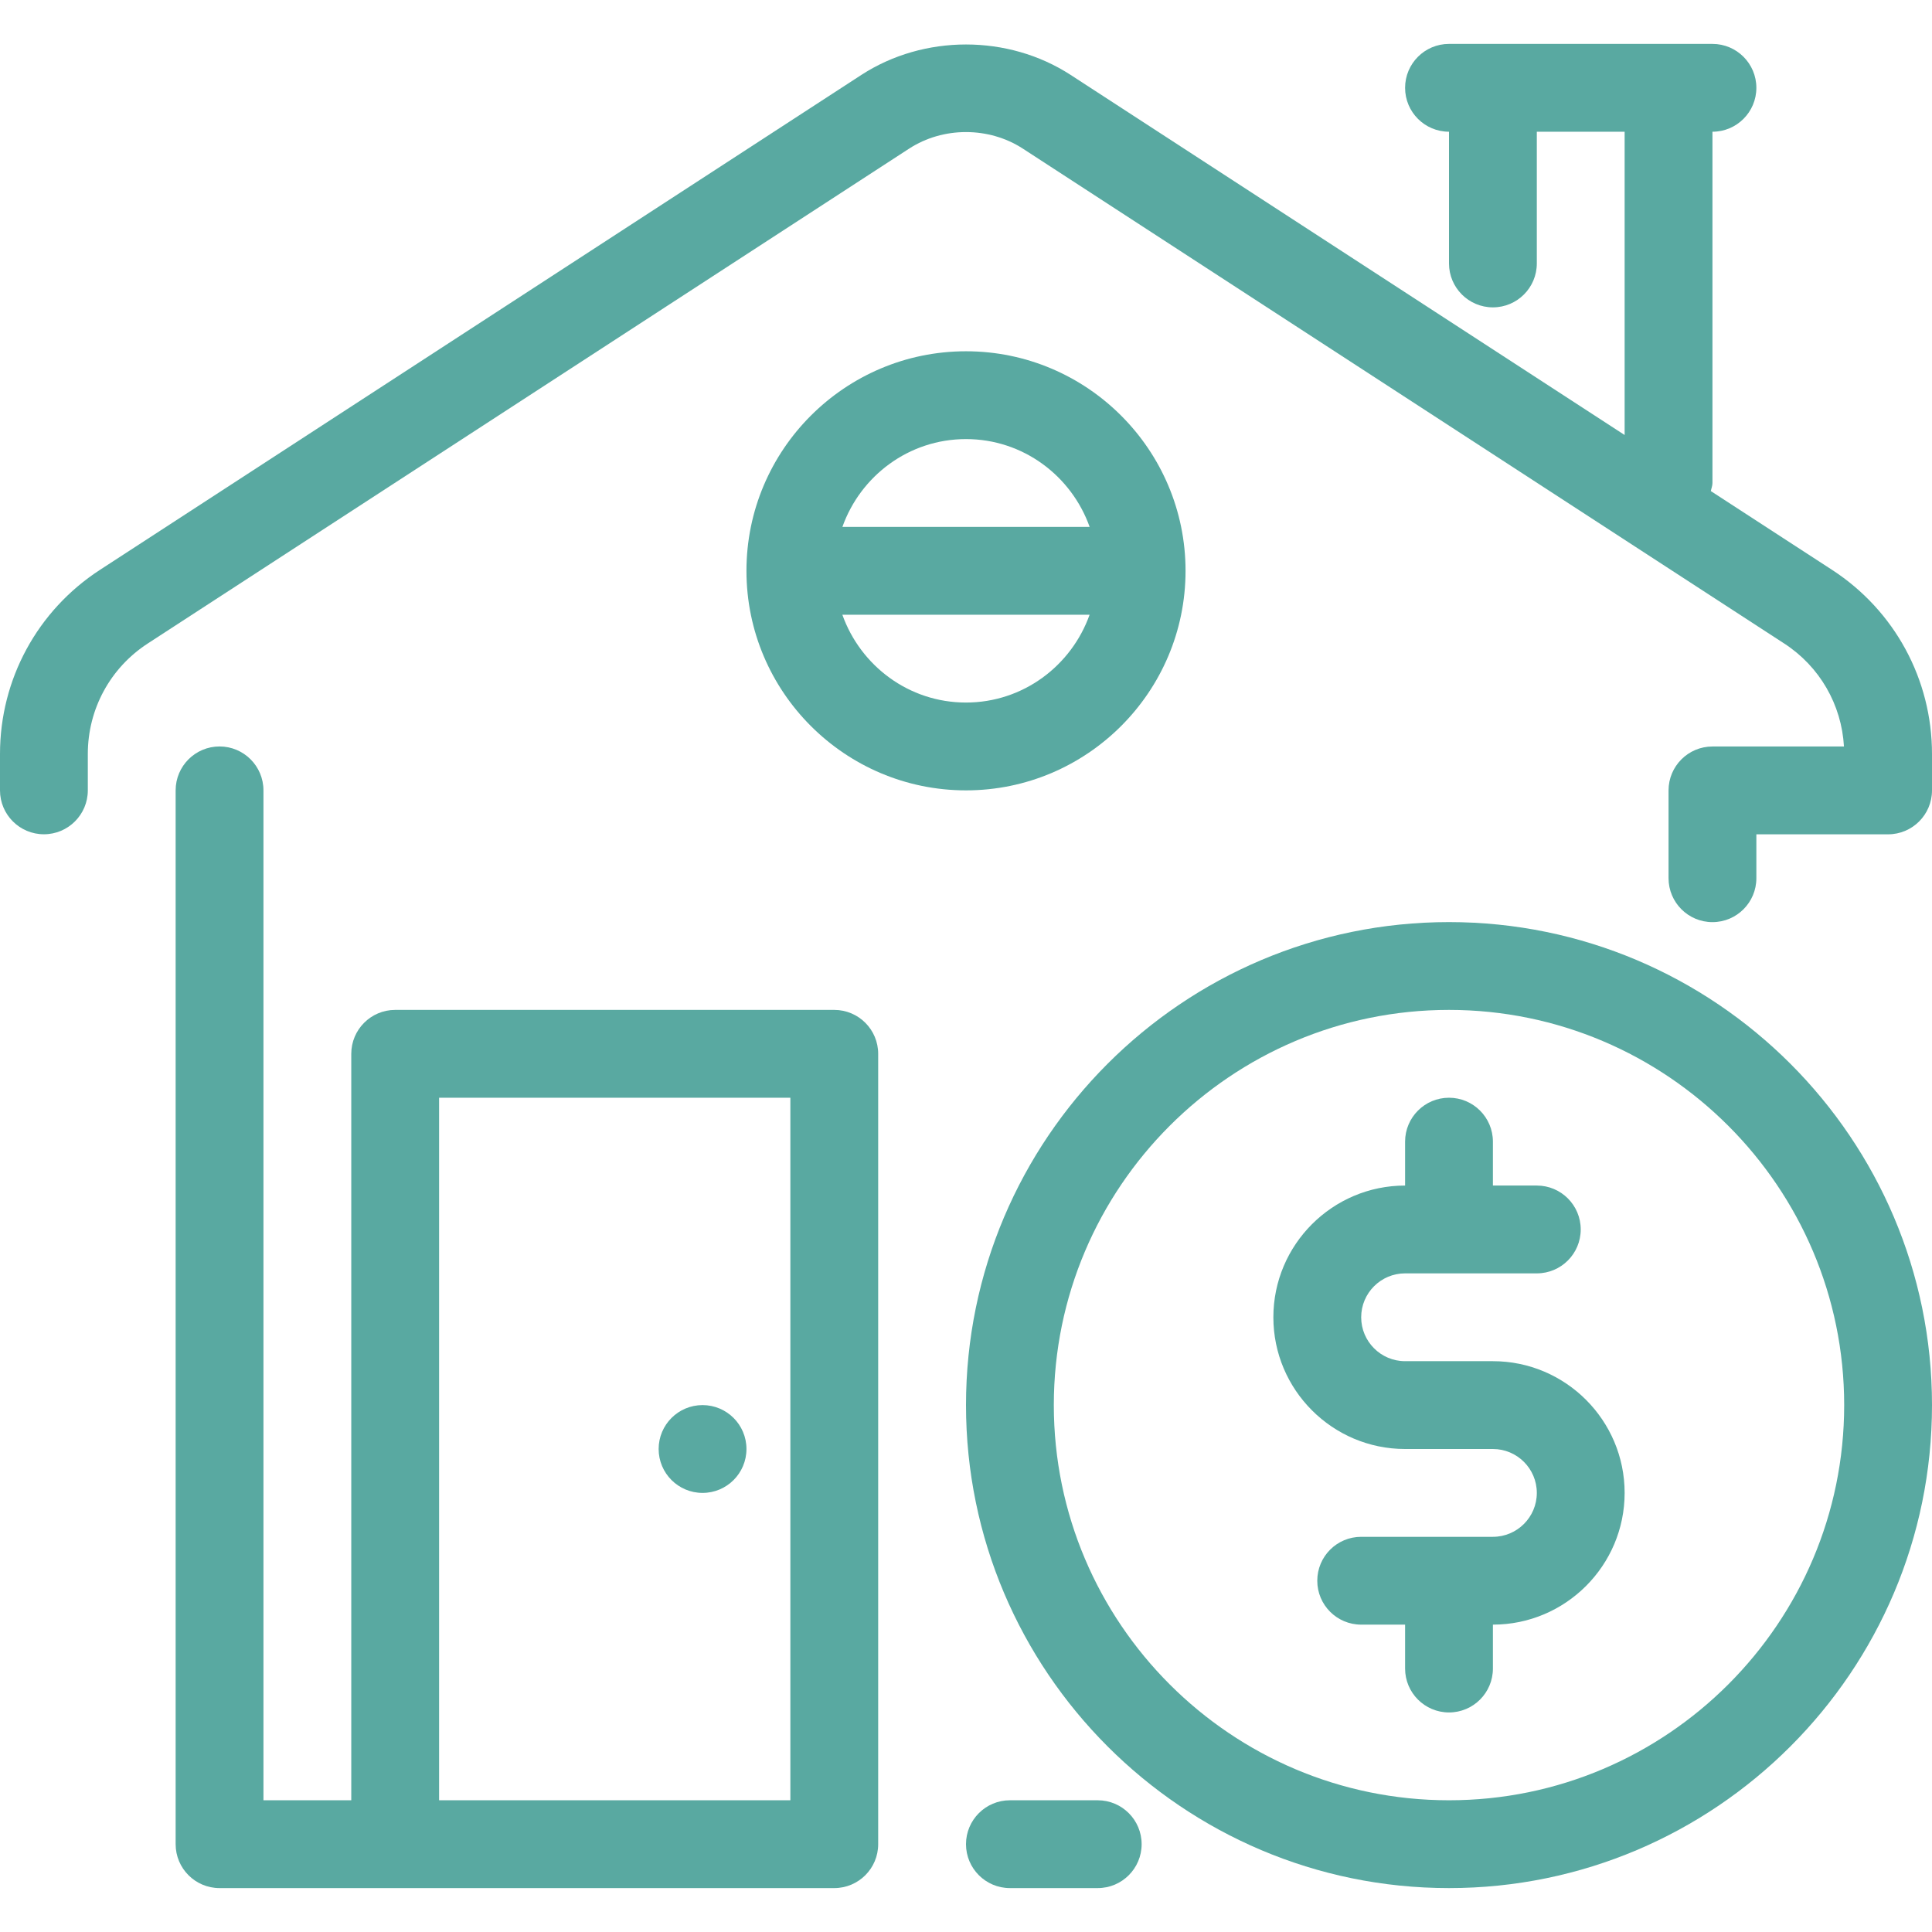
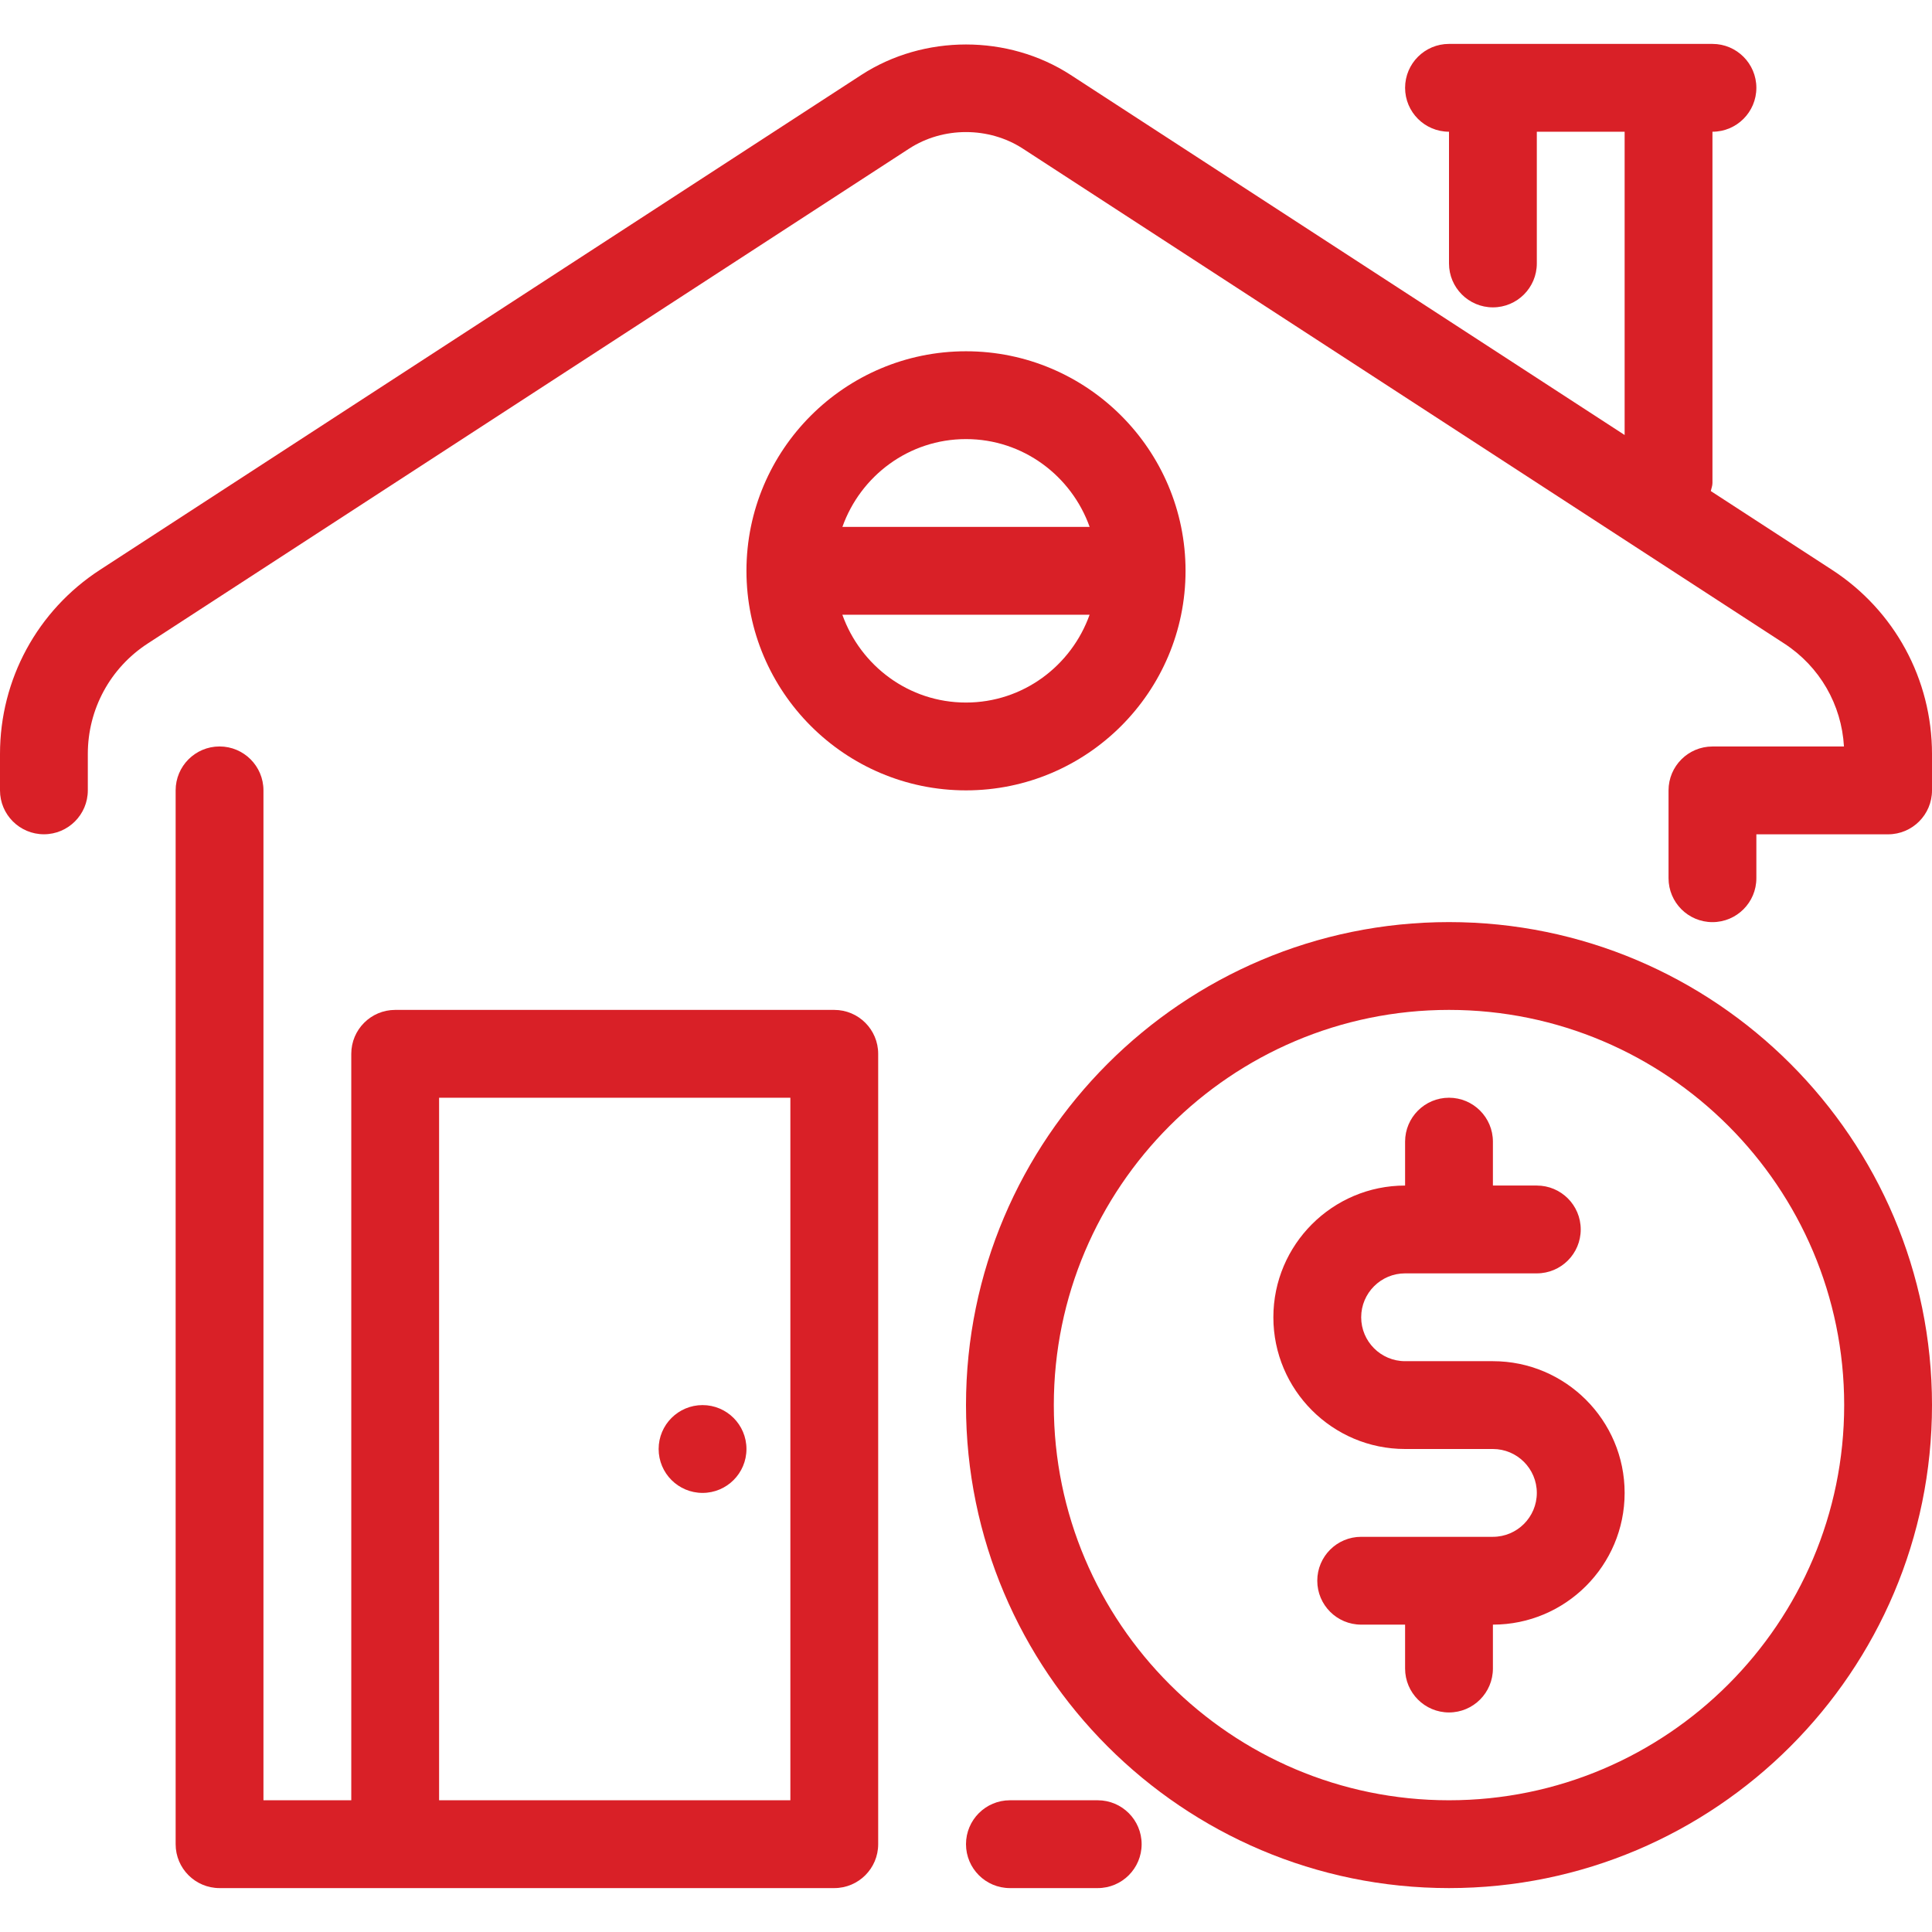
- <svg xmlns="http://www.w3.org/2000/svg" version="1.1" id="Capa_1" x="0px" y="0px" viewBox="0 0 512 512" style="enable-background:new 0 0 512 512;" xml:space="preserve" width="512px" height="512px">
+ <svg xmlns="http://www.w3.org/2000/svg" version="1.1" id="Capa_1" x="0px" y="0px" width="512px" height="512px" viewBox="0 0 512 512" enable-background="new 0 0 512 512" xml:space="preserve">
  <g>
    <g>
-       <path d="M290.909,477.091h-23.273c-6.423,0-11.636,5.213-11.636,11.636c0,6.423,5.213,11.636,11.636,11.636h23.273    c6.423,0,11.636-5.213,11.636-11.636C302.545,482.304,297.332,477.091,290.909,477.091z" fill="#59a9a1" />
+       <path fill="#D92027" d="M290.909,477.091h-23.273c-6.423,0-11.636,5.213-11.636,11.636c0,6.424,5.213,11.637,11.636,11.637h23.273    c6.423,0,11.636-5.213,11.636-11.637C302.545,482.304,297.332,477.091,290.909,477.091z" />
    </g>
  </g>
  <g>
    <g>
-       <path d="M221.091,267.636H104.727c-6.423,0-11.636,5.213-11.636,11.636v197.818H69.818V209.455    c0-6.423-5.213-11.636-11.636-11.636s-11.636,5.213-11.636,11.636v279.273c0,6.423,5.213,11.636,11.636,11.636h162.909    c6.423,0,11.636-5.213,11.636-11.636V279.273C232.727,272.849,227.514,267.636,221.091,267.636z M209.455,477.091h-93.091V290.909    h93.091V477.091z" fill="#59a9a1" />
+       <path fill="#D92027" d="M221.091,267.636H104.727c-6.423,0-11.636,5.214-11.636,11.636V477.09H69.818V209.455    c0-6.423-5.213-11.636-11.636-11.636c-6.423,0-11.636,5.213-11.636,11.636v279.273c0,6.423,5.213,11.636,11.636,11.636h162.909    c6.423,0,11.636-5.213,11.636-11.636V279.273C232.727,272.85,227.514,267.636,221.091,267.636z M209.455,477.091h-93.091V290.909    h93.091V477.091z" />
    </g>
  </g>
  <g>
    <g>
-       <circle cx="186.182" cy="384" r="11.636" fill="#59a9a1" />
+       <circle fill="#D92027" cx="186.182" cy="384" r="11.636" />
    </g>
  </g>
  <g>
    <g>
-       <path d="M256,93.091c-32.081,0-58.182,26.1-58.182,58.182c0,32.081,26.1,58.182,58.182,58.182c32.081,0,58.182-26.1,58.182-58.182    C314.182,119.191,288.081,93.091,256,93.091z M255.988,186.182c-15.151,0-27.939-9.763-32.756-23.273h65.524    C283.939,176.419,271.139,186.182,255.988,186.182z M223.244,139.636c4.806-13.51,17.606-23.273,32.756-23.273    c15.151,0,27.951,9.763,32.768,23.273H223.244z" fill="#59a9a1" />
+       <path fill="#D92027" d="M256,93.091c-32.081,0-58.182,26.1-58.182,58.182c0,32.081,26.1,58.182,58.182,58.182    c32.081,0,58.182-26.1,58.182-58.182S288.081,93.091,256,93.091z M255.988,186.182c-15.151,0-27.939-9.763-32.756-23.273h65.524    C283.939,176.419,271.139,186.182,255.988,186.182z M223.244,139.636c4.806-13.51,17.606-23.273,32.756-23.273    c15.15,0,27.951,9.763,32.768,23.273H223.244z" />
    </g>
  </g>
  <g>
    <g>
-       <path d="M485.527,151.028l-32.14-20.887c0.14-0.721,0.431-1.385,0.431-2.141V34.909c6.423,0,11.636-5.213,11.636-11.636    s-5.213-11.636-11.636-11.636h-11.636h-46.545H384c-6.423,0-11.636,5.213-11.636,11.636S377.577,34.909,384,34.909v34.909    c0,6.423,5.213,11.636,11.636,11.636c6.423,0,11.636-5.213,11.636-11.636V34.909h23.273v80.372l-146.816-95.43    c-16.559-10.752-38.889-10.752-55.459,0L26.473,151.028C9.903,161.804,0,180.038,0,199.808v9.647    c0,6.423,5.213,11.636,11.636,11.636s11.636-5.213,11.636-11.636v-9.647c0-11.869,5.935-22.807,15.884-29.277L240.943,39.377    c8.995-5.841,21.12-5.83,30.103,0l201.798,131.165c9.391,6.097,15.197,16.198,15.825,27.287h-34.851    c-6.423,0-11.636,5.213-11.636,11.636v23.273c0,6.423,5.213,11.636,11.636,11.636c6.423,0,11.636-5.213,11.636-11.636v-11.636    h34.909c6.423,0,11.636-5.213,11.636-11.636v-9.647C512,180.038,502.097,161.804,485.527,151.028z" fill="#59a9a1" />
+       <path fill="#D92027" d="M485.527,151.028l-32.141-20.887c0.141-0.721,0.432-1.385,0.432-2.141V34.909    c6.423,0,11.636-5.213,11.636-11.636s-5.213-11.636-11.636-11.636h-11.637h-46.545H384c-6.423,0-11.636,5.213-11.636,11.636    S377.577,34.909,384,34.909v34.909c0,6.423,5.213,11.636,11.636,11.636s11.636-5.213,11.636-11.636V34.909h23.273v80.372    l-146.816-95.43c-16.559-10.752-38.889-10.752-55.458,0L26.473,151.028C9.903,161.804,0,180.038,0,199.808v9.647    c0,6.423,5.213,11.636,11.636,11.636c6.423,0,11.636-5.213,11.636-11.636v-9.647c0-11.869,5.935-22.807,15.884-29.277    L240.943,39.377c8.995-5.841,21.12-5.83,30.103,0l201.798,131.165c9.392,6.097,15.197,16.198,15.825,27.287h-34.851    c-6.424,0-11.637,5.213-11.637,11.636v23.273c0,6.423,5.213,11.636,11.637,11.636c6.423,0,11.636-5.213,11.636-11.636v-11.636    h34.909c6.423,0,11.636-5.213,11.636-11.636v-9.647C512,180.038,502.097,161.804,485.527,151.028z" />
    </g>
  </g>
  <g>
    <g>
-       <path d="M384,244.364c-70.575,0-128,57.425-128,128s57.425,128,128,128s128-57.425,128-128S454.575,244.364,384,244.364z     M384,477.091c-57.74,0-104.727-46.988-104.727-104.727S326.26,267.636,384,267.636s104.727,46.988,104.727,104.727    S441.74,477.091,384,477.091z" fill="#59a9a1" />
+       <path fill="#D92027" d="M384,244.364c-70.575,0-128,57.425-128,128s57.425,128,128,128s128-57.425,128-128    S454.575,244.364,384,244.364z M384,477.091c-57.74,0-104.727-46.988-104.727-104.727c0-57.739,46.986-104.729,104.727-104.729    s104.727,46.988,104.727,104.728C488.727,430.102,441.74,477.091,384,477.091z" />
    </g>
  </g>
  <g>
    <g>
-       <path d="M395.636,360.727h-23.273c-6.412,0-11.636-5.213-11.636-11.636s5.225-11.636,11.636-11.636h34.909    c6.423,0,11.636-5.201,11.636-11.636c0-6.435-5.213-11.636-11.636-11.636h-11.636v-11.636c0-6.423-5.213-11.636-11.636-11.636    c-6.423,0-11.636,5.213-11.636,11.636v11.636c-19.247,0-34.909,15.663-34.909,34.909c0,19.247,15.663,34.909,34.909,34.909h23.273    c6.412,0,11.636,5.213,11.636,11.636c0,6.423-5.225,11.636-11.636,11.636h-34.909c-6.423,0-11.636,5.201-11.636,11.636    s5.213,11.636,11.636,11.636h11.636v11.636c0,6.423,5.213,11.636,11.636,11.636c6.423,0,11.636-5.213,11.636-11.636v-11.636    c19.247,0,34.909-15.663,34.909-34.909C430.545,376.39,414.883,360.727,395.636,360.727z" fill="#59a9a1" />
+       <path fill="#D92027" d="M395.636,360.727h-23.272c-6.412,0-11.637-5.213-11.637-11.636s5.226-11.636,11.637-11.636h34.908    c6.424,0,11.637-5.201,11.637-11.637c0-6.435-5.213-11.635-11.637-11.635h-11.636v-11.637c0-6.423-5.213-11.636-11.636-11.636    s-11.636,5.213-11.636,11.636v11.637c-19.247,0-34.909,15.662-34.909,34.908c0,19.247,15.663,34.909,34.909,34.909h23.272    c6.412,0,11.637,5.213,11.637,11.636s-5.226,11.637-11.637,11.637h-34.908c-6.424,0-11.637,5.2-11.637,11.636    c0,6.435,5.213,11.636,11.637,11.636h11.636v11.636c0,6.423,5.213,11.637,11.636,11.637s11.636-5.214,11.636-11.637v-11.636    c19.247,0,34.909-15.663,34.909-34.909C430.545,376.391,414.883,360.727,395.636,360.727z" />
    </g>
  </g>
-   <g>
- </g>
-   <g>
- </g>
-   <g>
- </g>
-   <g>
- </g>
-   <g>
- </g>
-   <g>
- </g>
-   <g>
- </g>
-   <g>
- </g>
-   <g>
- </g>
-   <g>
- </g>
-   <g>
- </g>
-   <g>
- </g>
-   <g>
- </g>
-   <g>
- </g>
-   <g>
- </g>
</svg>
